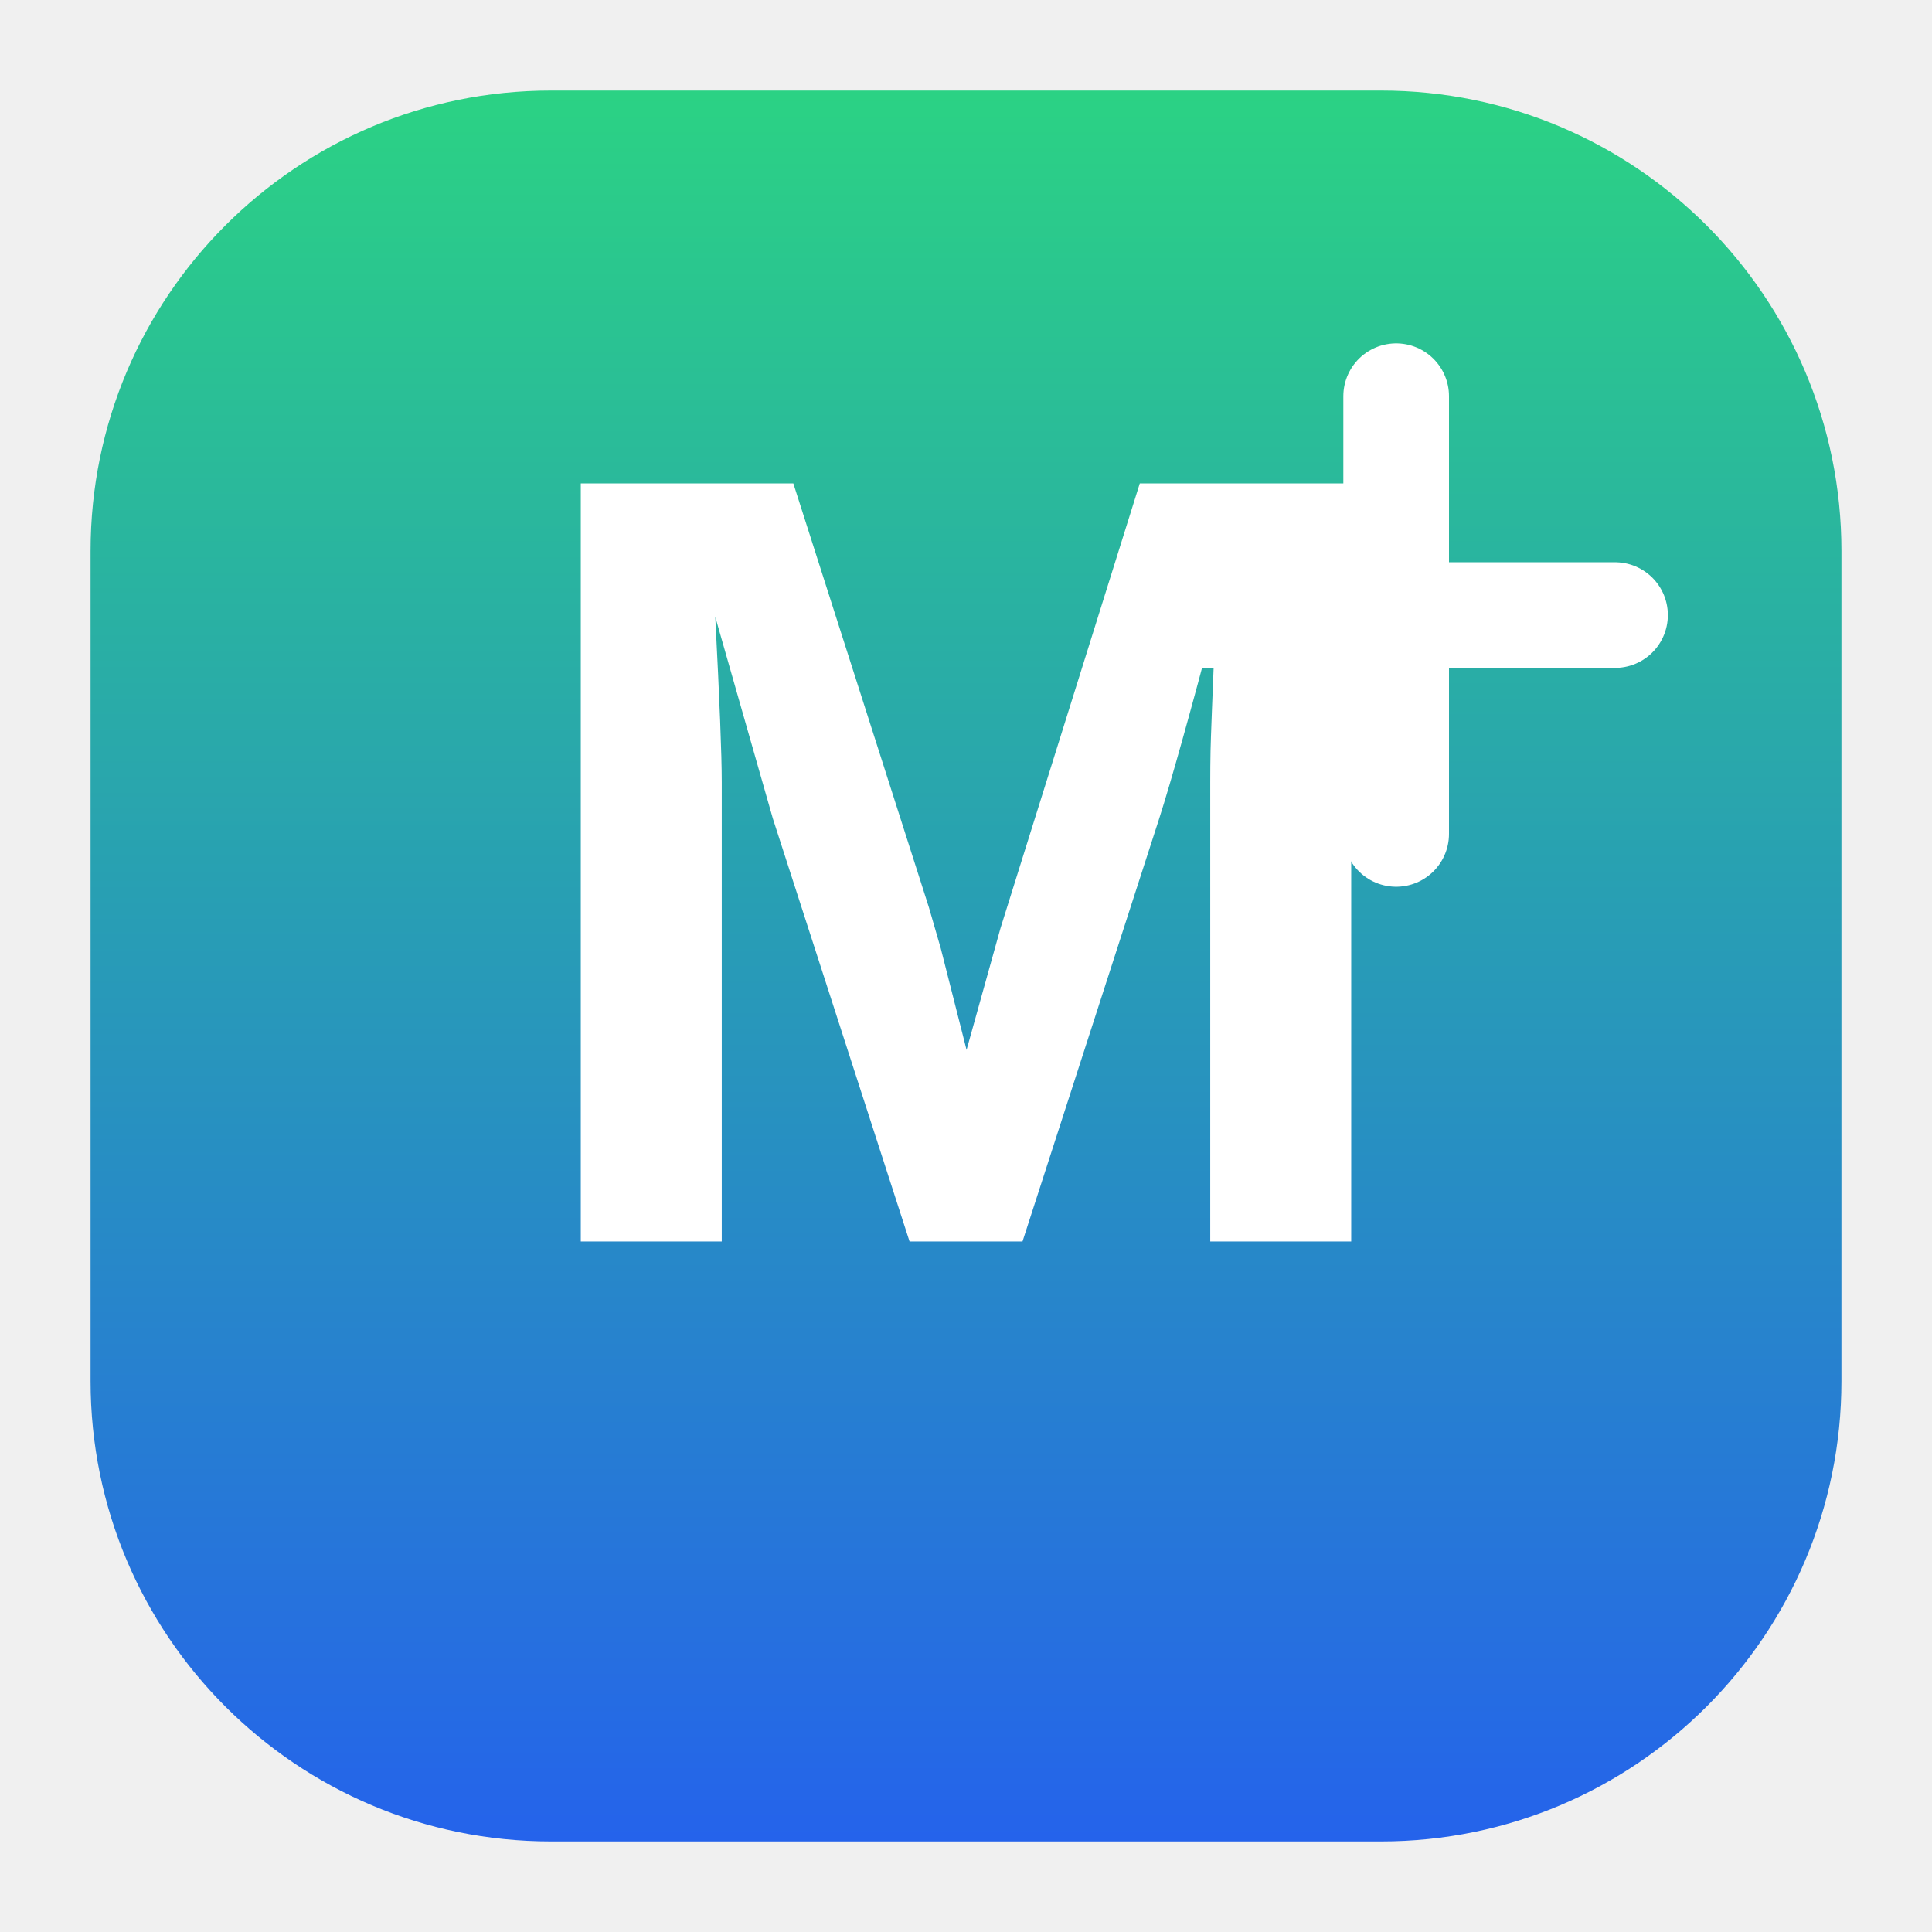
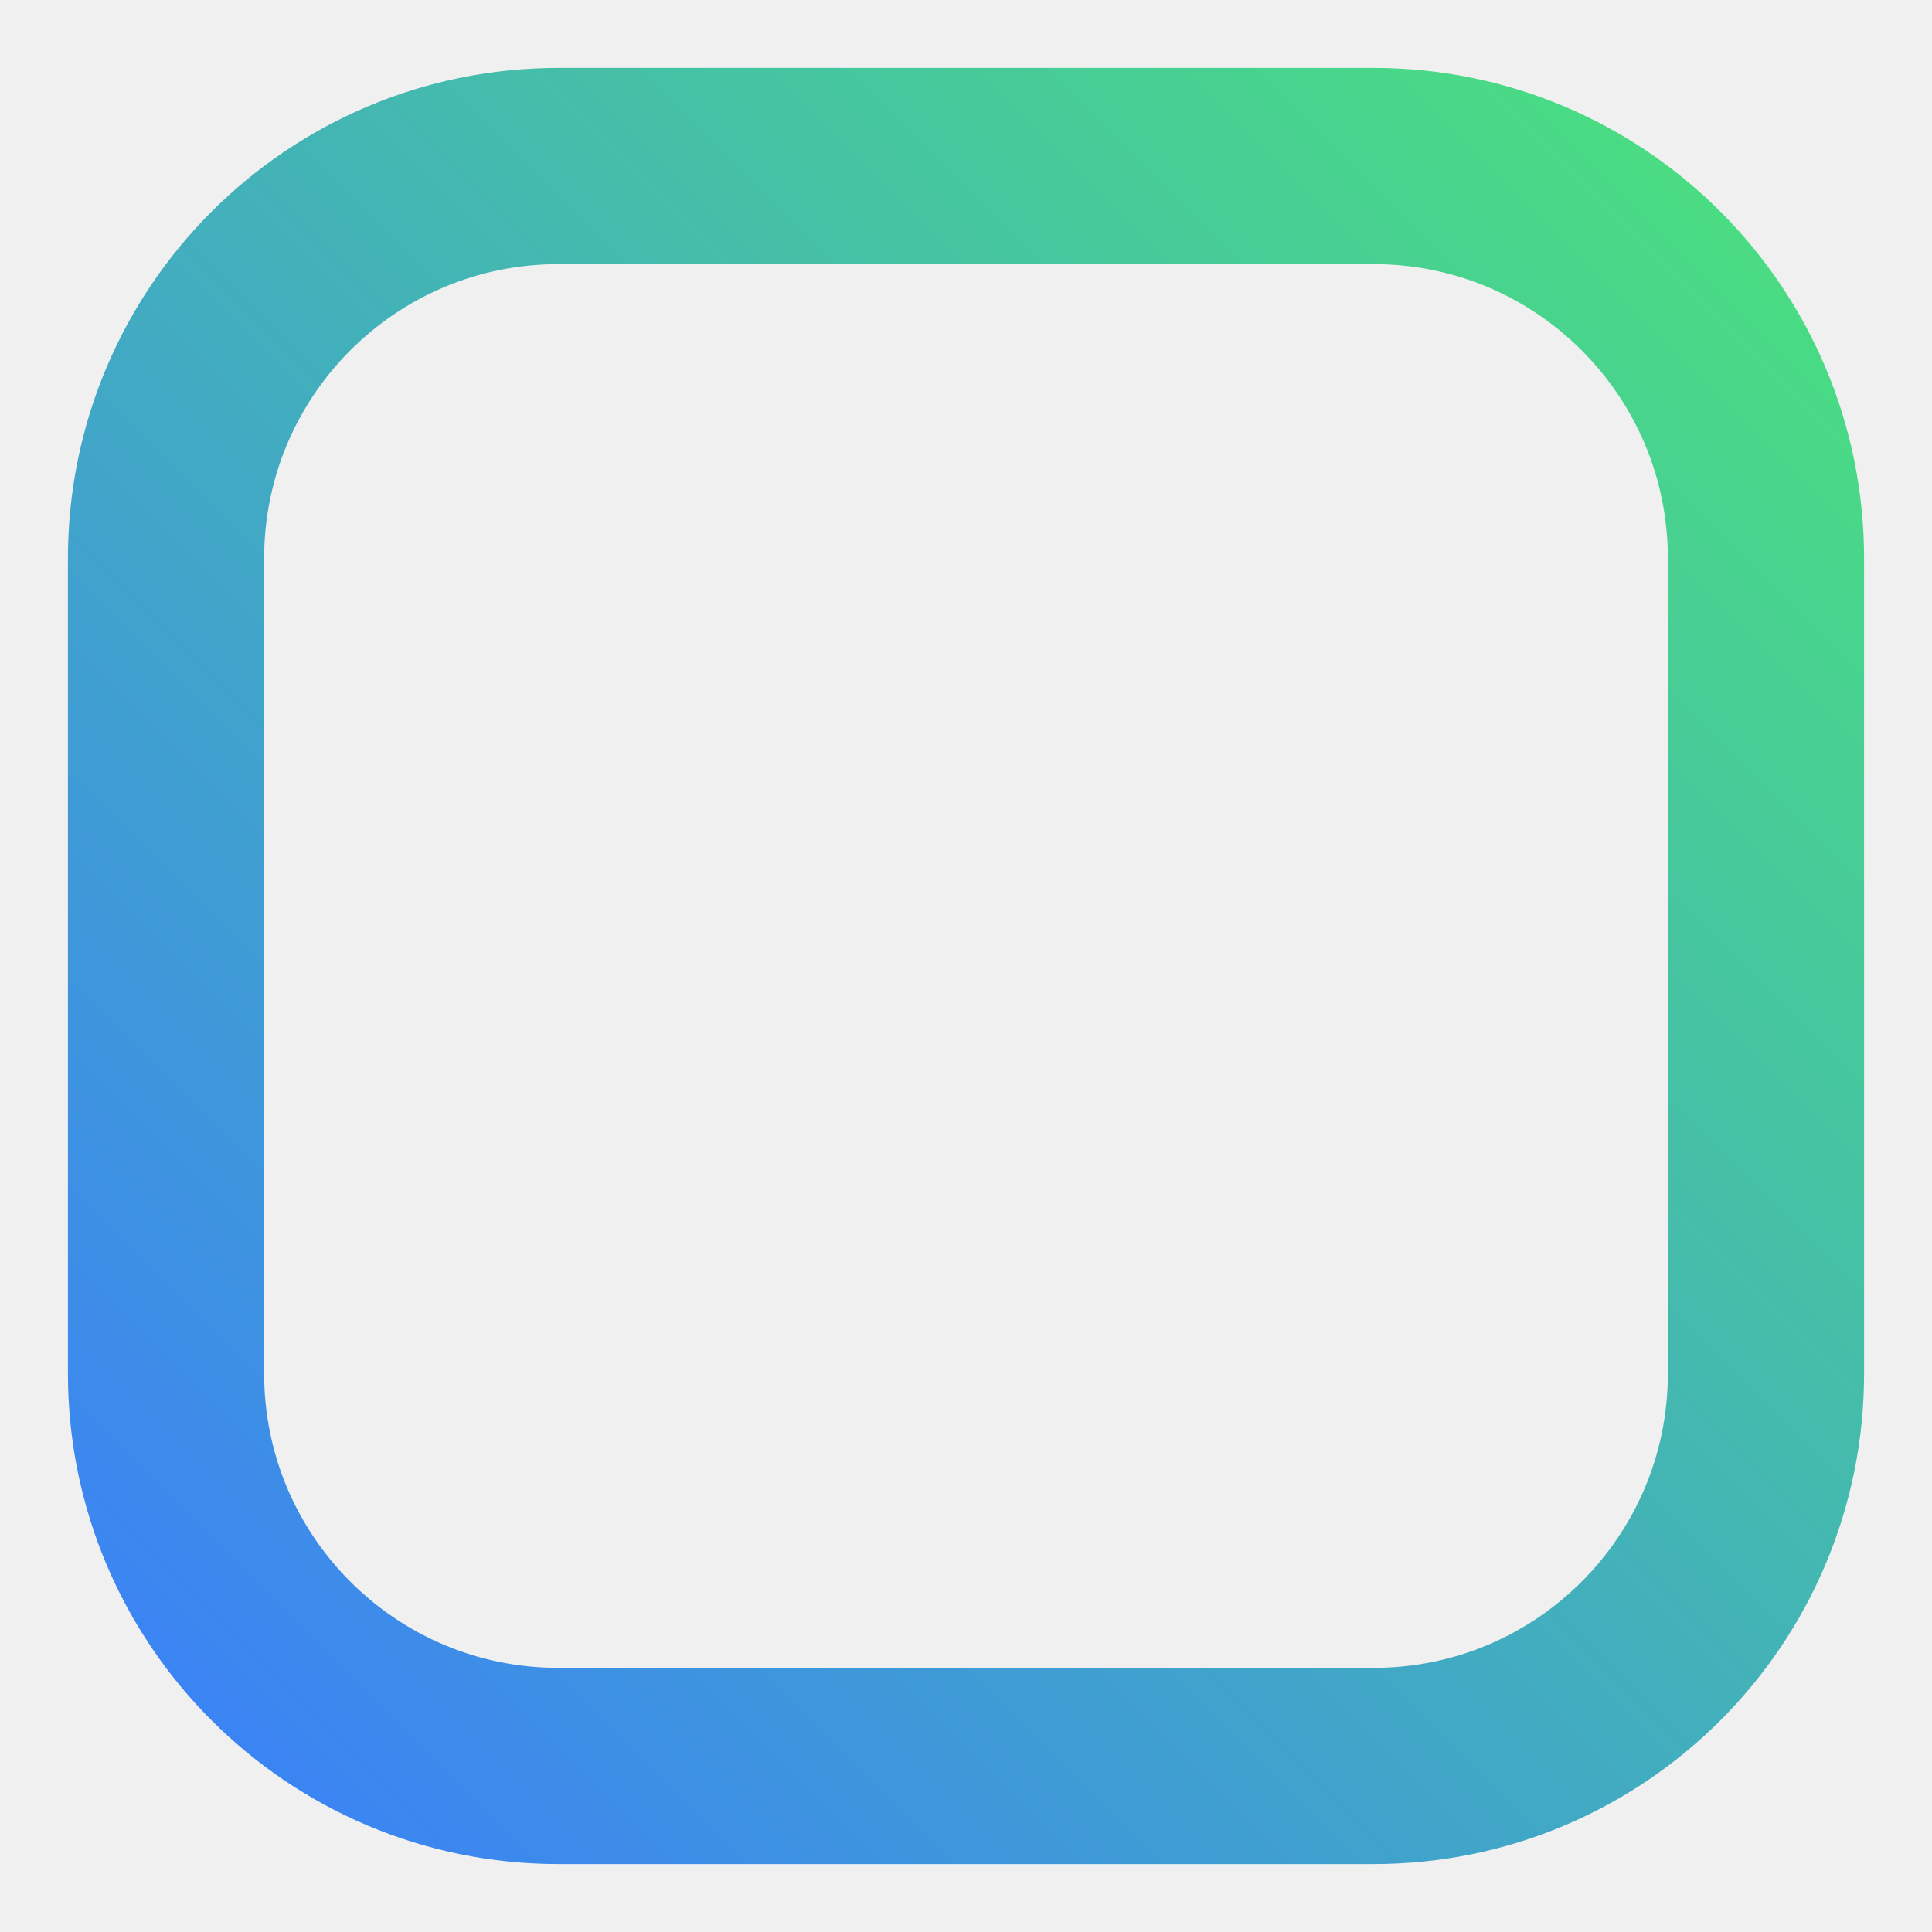
- <svg xmlns="http://www.w3.org/2000/svg" viewBox="0 0 512 512" role="img" aria-label="MedMaths favicon">
+ <svg xmlns="http://www.w3.org/2000/svg" viewBox="0 0 512 512" role="img" aria-label="MedMaths logo">
  <defs>
-     <linearGradient id="g" x1="0" y1="0" x2="0" y2="1">
-       <stop offset="0%" stop-color="#2bd284" />
-       <stop offset="100%" stop-color="#2563eb" />
+     <linearGradient id="g" x1="1" y1="0" x2="0" y2="1">
+       <stop offset="0%" stop-color="#4ade80" />
+       <stop offset="100%" stop-color="#3b82f6" />
    </linearGradient>
  </defs>
-   <rect x="24" y="24" width="464" height="464" rx="122" fill="url(#g)" />
-   <text x="256" y="329" text-anchor="middle" font-family="Arial, Helvetica, sans-serif" font-size="292" font-weight="800" fill="#ffffff">M</text>
-   <path d="M370 105v116M312 163h116" stroke="#fff" stroke-width="28" stroke-linecap="round" />
+   <rect x="44" y="44" width="424" height="424" rx="104" fill="none" stroke="url(#g)" stroke-width="52" />
</svg>
